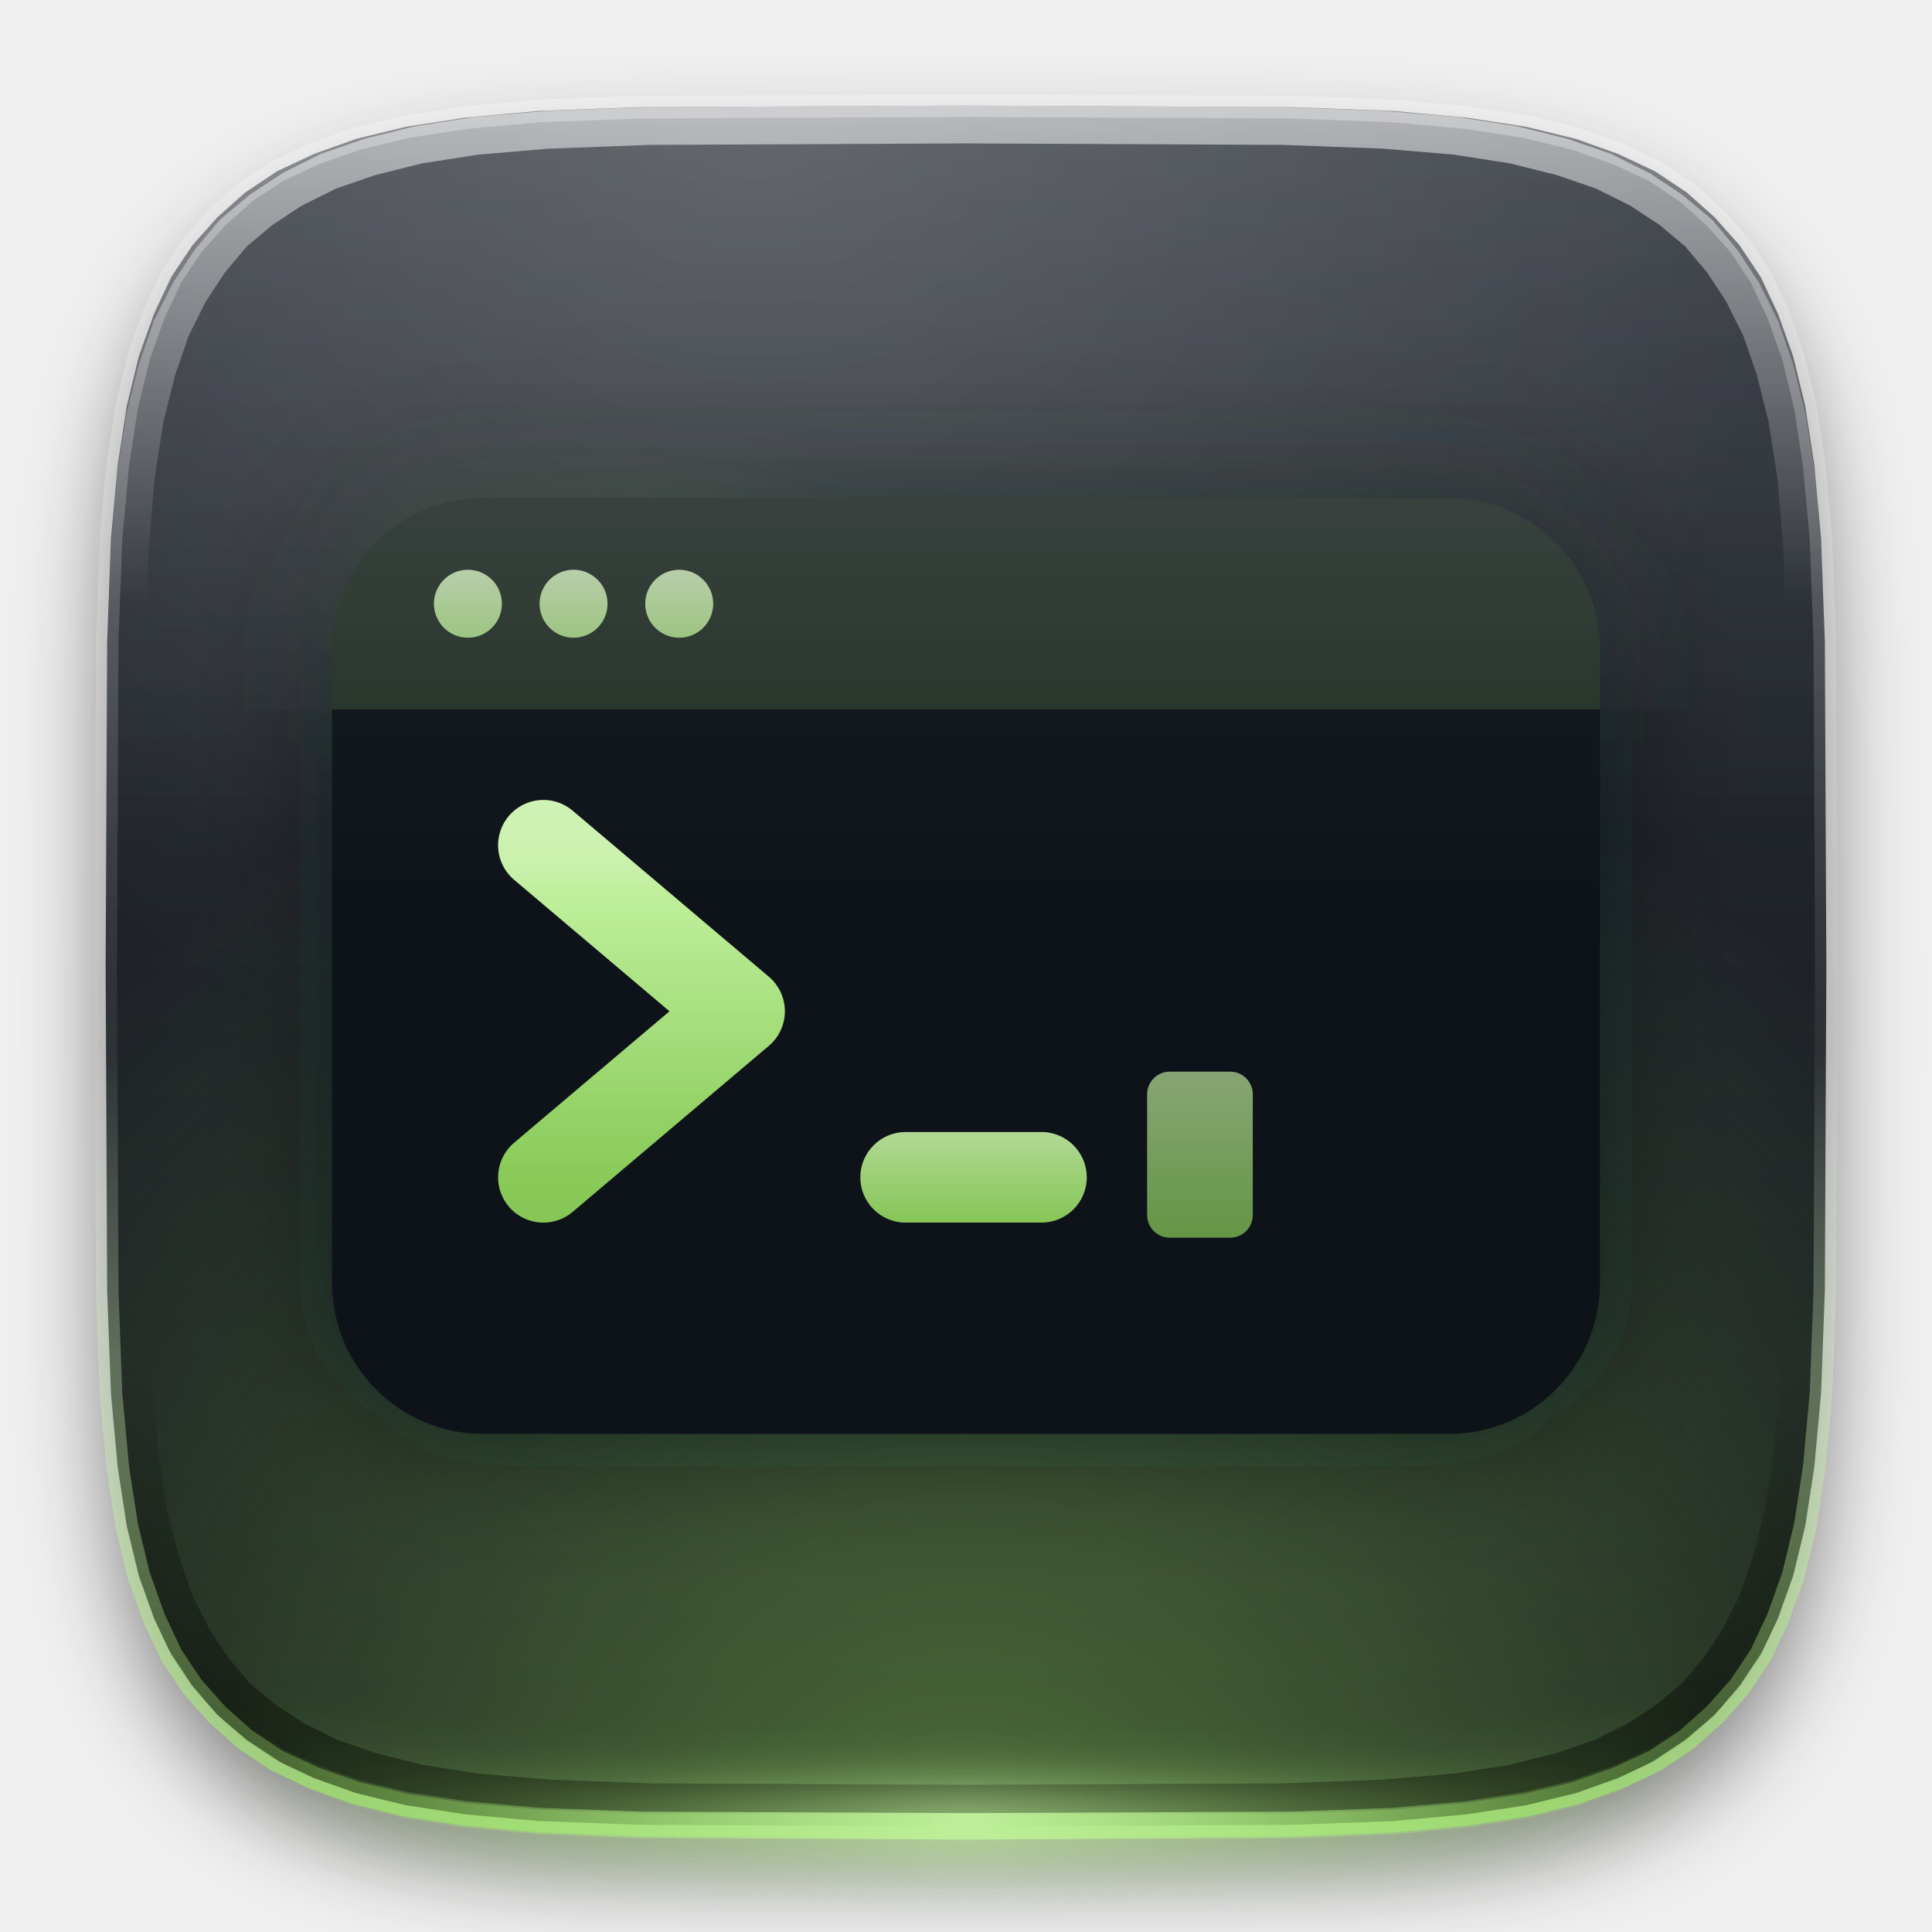
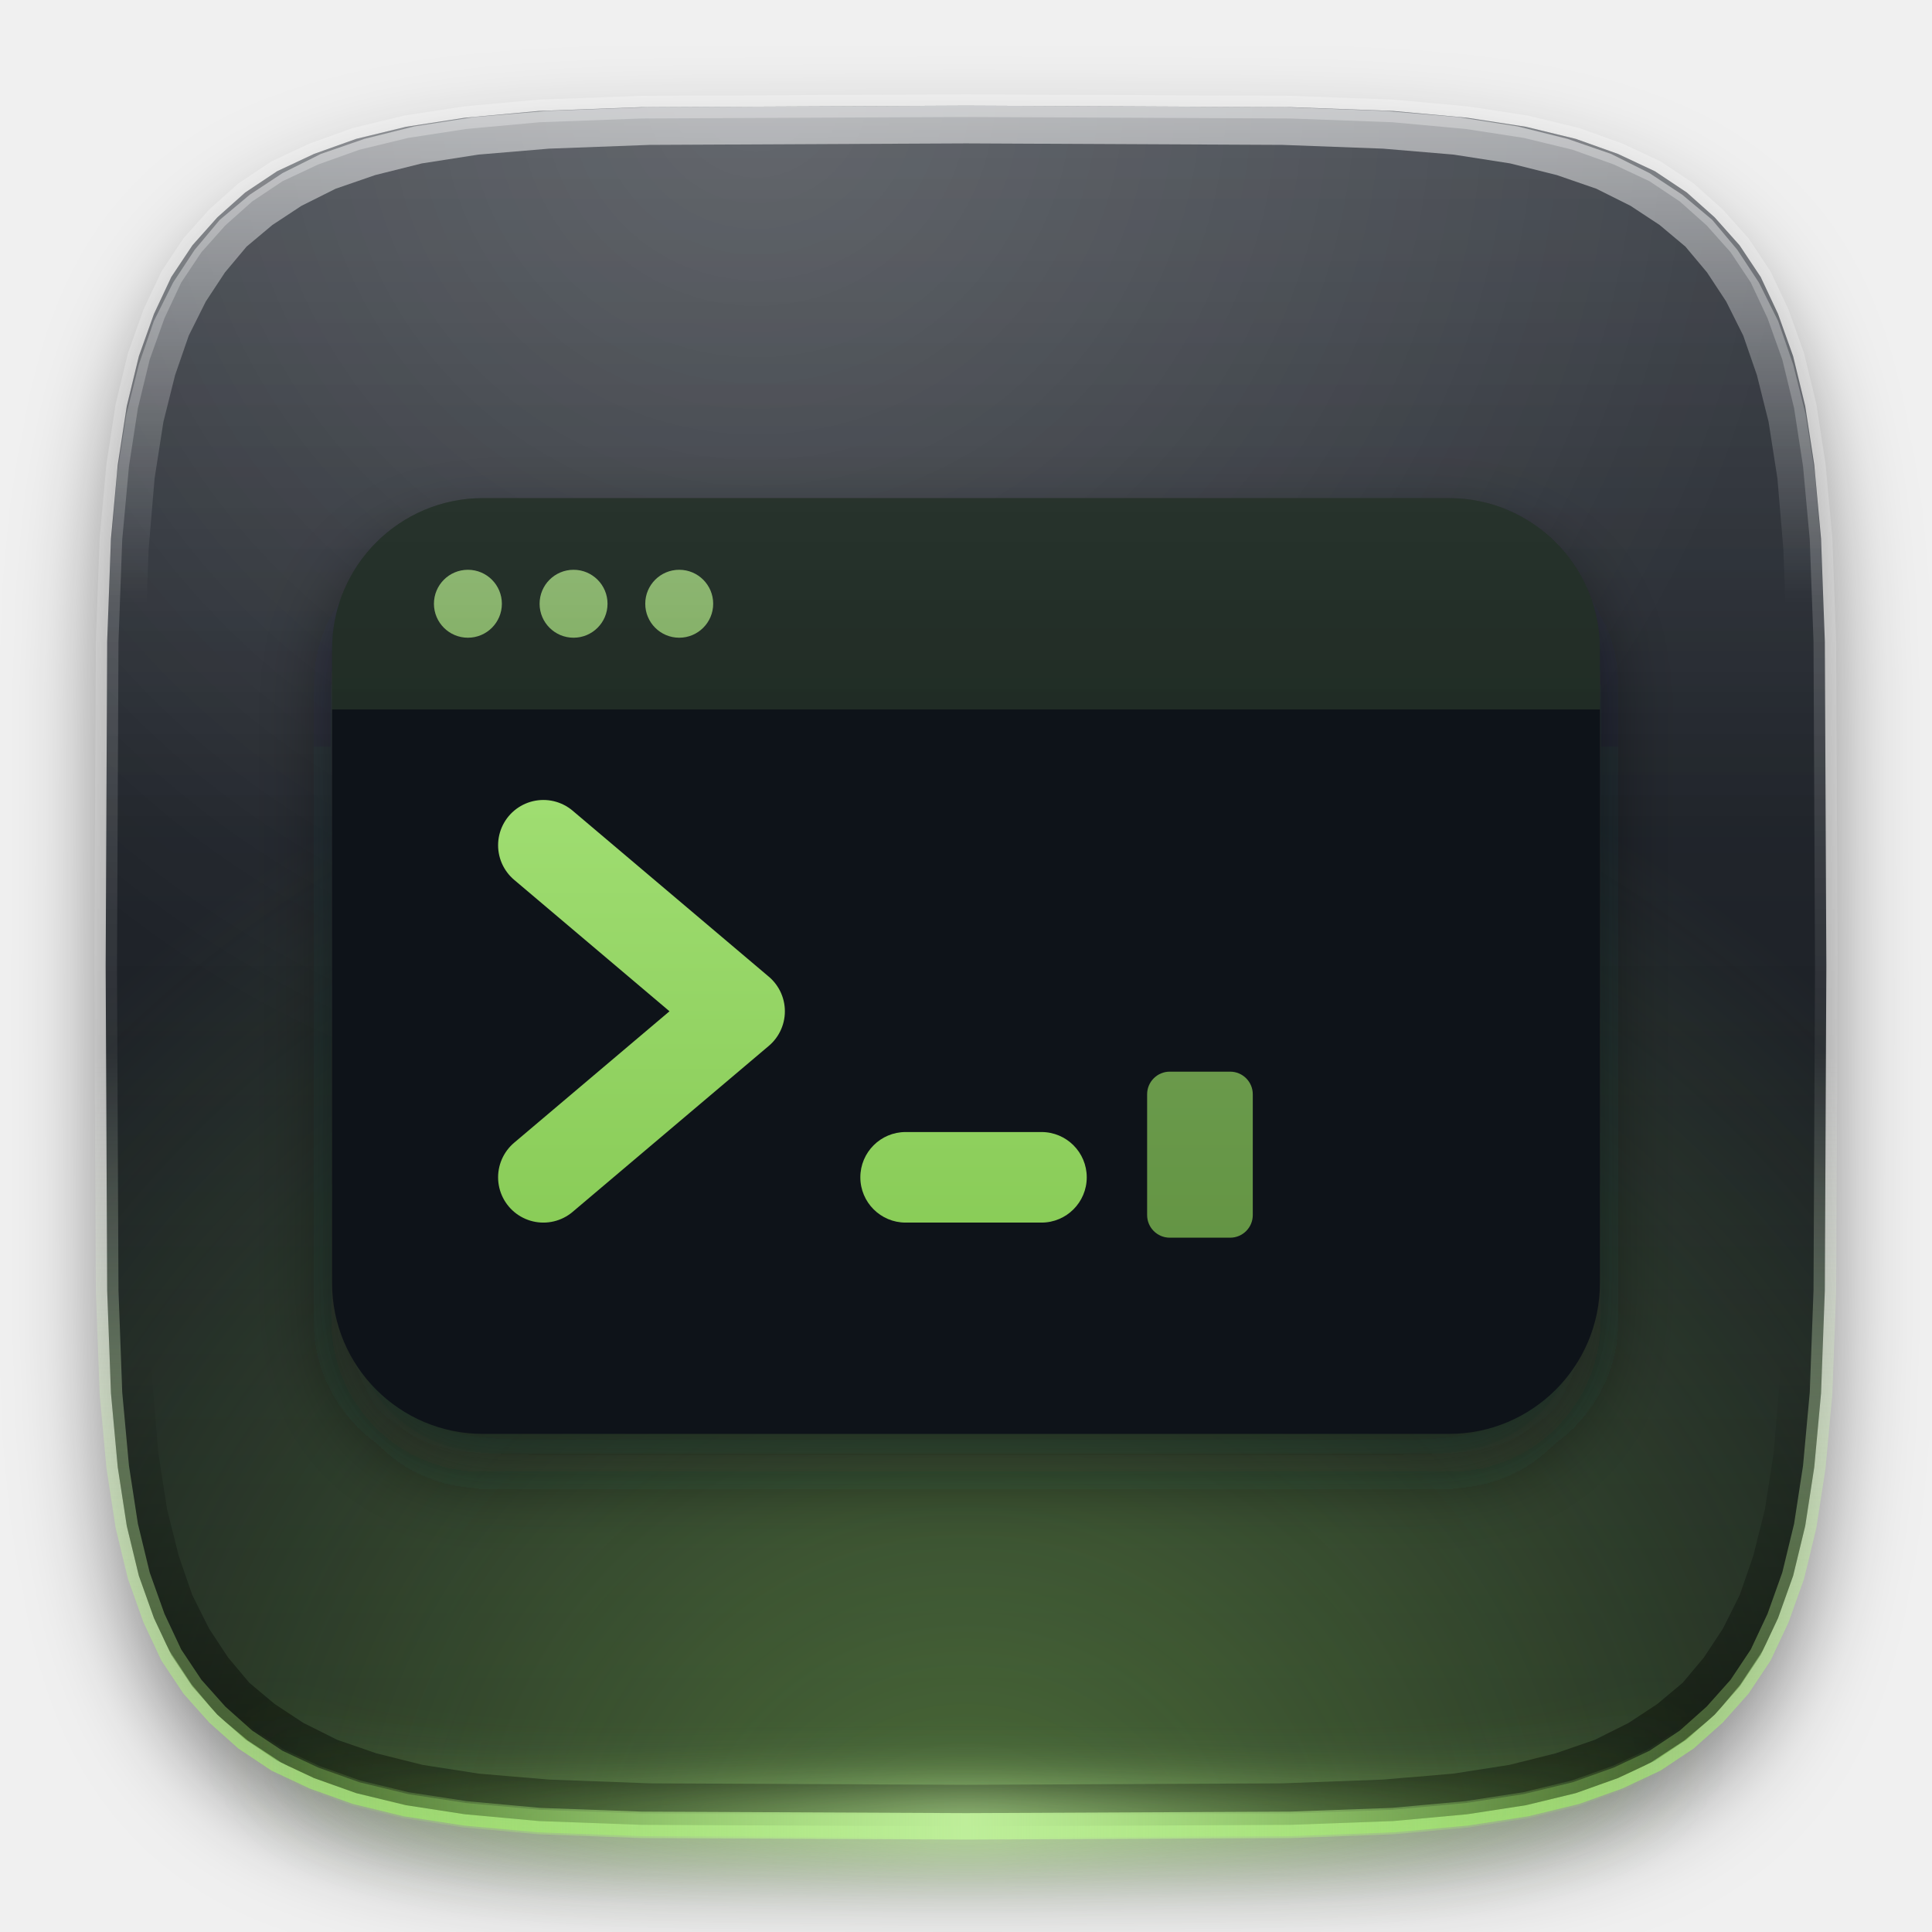
<svg xmlns="http://www.w3.org/2000/svg" viewBox="0 0 256 256" width="256" height="256">
  <defs>
    <linearGradient id="tile" x1="0" y1="0" x2="0" y2="1">
      <stop offset="0" stop-color="#2B3038" />
      <stop offset="1" stop-color="#121519" />
    </linearGradient>
    <radialGradient id="glow" cx=".5" cy="1.04" r=".72">
      <stop offset="0" stop-color="#9BE564" stop-opacity=".42" />
      <stop offset="1" stop-color="#9BE564" stop-opacity="0" />
    </radialGradient>
    <linearGradient id="sheen" x1="0" y1="0" x2="0" y2="1">
      <stop offset="0" stop-color="#fff" stop-opacity=".14" />
      <stop offset=".42" stop-color="#fff" stop-opacity="0" />
    </linearGradient>
    <radialGradient id="spec" cx=".38" cy="0" r=".6">
      <stop offset="0" stop-color="#fff" stop-opacity=".16" />
      <stop offset="1" stop-color="#fff" stop-opacity="0" />
    </radialGradient>
    <linearGradient id="rim" x1="0" y1="0" x2="0" y2="1">
      <stop offset="0" stop-color="#fff" stop-opacity=".30" />
      <stop offset=".55" stop-color="#fff" stop-opacity=".06" />
      <stop offset="1" stop-color="#9BE564" stop-opacity=".75" />
    </linearGradient>
    <linearGradient id="hi" gradientUnits="userSpaceOnUse" x1="0" y1="14" x2="0" y2="80">
      <stop offset="0" stop-color="#fff" stop-opacity=".55" />
      <stop offset="1" stop-color="#fff" stop-opacity="0" />
    </linearGradient>
    <linearGradient id="lo" gradientUnits="userSpaceOnUse" x1="0" y1="180" x2="0" y2="242">
      <stop offset="0" stop-color="#000" stop-opacity="0" />
      <stop offset="1" stop-color="#000" stop-opacity=".55" />
    </linearGradient>
    <filter id="drop" x="-20%" y="-20%" width="140%" height="150%">
      <feGaussianBlur stdDeviation="6" />
      <feOffset dy="6" />
    </filter>
    <clipPath id="inside">
      <path d="M242.0 128.0 L241.8 171.0 L241.3 184.6 L240.4 194.4 L239.2 202.2 L237.6 208.8 L235.6 214.4 L233.3 219.3 L230.5 223.5 L227.2 227.2 L223.5 230.5 L219.3 233.3 L214.4 235.6 L208.8 237.6 L202.2 239.2 L194.4 240.4 L184.6 241.3 L171.0 241.8 L128.0 242.0 L85.0 241.8 L71.4 241.3 L61.6 240.4 L53.8 239.2 L47.2 237.6 L41.6 235.6 L36.7 233.3 L32.5 230.5 L28.8 227.2 L25.5 223.5 L22.7 219.3 L20.4 214.4 L18.4 208.8 L16.8 202.2 L15.6 194.4 L14.7 184.6 L14.2 171.0 L14.0 128.0 L14.2 85.0 L14.7 71.4 L15.6 61.6 L16.8 53.8 L18.4 47.2 L20.4 41.6 L22.7 36.7 L25.5 32.5 L28.8 28.8 L32.5 25.5 L36.7 22.7 L41.6 20.4 L47.2 18.4 L53.8 16.8 L61.6 15.6 L71.4 14.7 L85.0 14.2 L128.0 14.0 L171.0 14.2 L184.6 14.7 L194.4 15.6 L202.2 16.8 L208.8 18.4 L214.4 20.4 L219.3 22.7 L223.5 25.5 L227.2 28.8 L230.5 32.5 L233.3 36.7 L235.6 41.6 L237.6 47.2 L239.2 53.8 L240.4 61.6 L241.3 71.4 L241.8 85.0Z" />
    </clipPath>
    <linearGradient id="ink" x1="0" y1="0" x2="0" y2="1">
      <stop offset="0" stop-color="#C5F0A5" />
      <stop offset="1" stop-color="#9BE564" />
    </linearGradient>
    <filter id="halo" x="-30%" y="-30%" width="160%" height="160%">
      <feGaussianBlur stdDeviation="9" />
    </filter>
    <filter id="soft" x="-40%" y="-40%" width="180%" height="180%">
      <feGaussianBlur stdDeviation="4" />
    </filter>
    <mask id="shape" maskUnits="userSpaceOnUse" x="0" y="0" width="256" height="256">
      <rect fill="#0E1319" x="44" y="66" width="168" height="124" rx="20" />
      <path fill="#fff" opacity=".12" d="M64 66h128a20 20 0 0 1 20 20v8H44v-8a20 20 0 0 1 20-20z" />
      <circle fill="#fff" opacity=".7" cx="62" cy="80" r="4.5" />
      <circle fill="#fff" opacity=".7" cx="76" cy="80" r="4.5" />
      <circle fill="#fff" opacity=".7" cx="90" cy="80" r="4.5" />
      <path fill="none" stroke="#fff" stroke-width="12" stroke-linecap="round" stroke-linejoin="round" d="M72 112l26 22-26 22" />
      <rect fill="#fff" x="114" y="150" width="30" height="12" rx="6" />
      <rect fill="#fff" opacity=".7" x="152" y="142" width="14" height="22" rx="3" />
    </mask>
    <linearGradient id="gloss" gradientUnits="userSpaceOnUse" x1="0" y1="56" x2="0" y2="200">
      <stop offset="0" stop-color="#fff" stop-opacity=".62" />
      <stop offset=".42" stop-color="#fff" stop-opacity=".08" />
      <stop offset=".43" stop-color="#fff" stop-opacity="0" />
      <stop offset="1" stop-color="#fff" stop-opacity="0" />
    </linearGradient>
    <linearGradient id="foot" gradientUnits="userSpaceOnUse" x1="0" y1="120" x2="0" y2="206">
      <stop offset="0" stop-color="#000" stop-opacity="0" />
      <stop offset="1" stop-color="#000" stop-opacity=".28" />
    </linearGradient>
    <linearGradient id="ring" gradientUnits="userSpaceOnUse" x1="14" y1="0" x2="242" y2="0">
      <stop offset=".08" stop-color="#9BE564" stop-opacity="0" />
      <stop offset=".5" stop-color="#BEEE9A" />
      <stop offset=".92" stop-color="#9BE564" stop-opacity="0" />
    </linearGradient>
    <clipPath id="low">
      <rect x="0" y="196" width="256" height="60" />
    </clipPath>
  </defs>
  <path d="M242.0 128.0 L241.8 171.0 L241.3 184.6 L240.4 194.4 L239.2 202.2 L237.6 208.8 L235.6 214.4 L233.3 219.3 L230.5 223.5 L227.2 227.2 L223.5 230.5 L219.3 233.3 L214.4 235.6 L208.8 237.6 L202.2 239.2 L194.4 240.4 L184.6 241.3 L171.0 241.8 L128.0 242.0 L85.0 241.8 L71.4 241.3 L61.6 240.4 L53.8 239.2 L47.2 237.6 L41.6 235.6 L36.7 233.3 L32.5 230.5 L28.8 227.2 L25.5 223.5 L22.7 219.3 L20.4 214.4 L18.4 208.8 L16.8 202.2 L15.6 194.4 L14.7 184.6 L14.2 171.0 L14.0 128.0 L14.2 85.0 L14.7 71.4 L15.6 61.6 L16.8 53.8 L18.4 47.2 L20.4 41.6 L22.7 36.7 L25.5 32.5 L28.8 28.8 L32.5 25.5 L36.7 22.7 L41.6 20.4 L47.2 18.4 L53.8 16.8 L61.6 15.6 L71.4 14.7 L85.0 14.2 L128.0 14.0 L171.0 14.2 L184.6 14.7 L194.4 15.6 L202.2 16.8 L208.8 18.4 L214.4 20.4 L219.3 22.7 L223.5 25.5 L227.2 28.8 L230.5 32.5 L233.3 36.7 L235.6 41.6 L237.6 47.2 L239.2 53.8 L240.4 61.6 L241.3 71.4 L241.8 85.0Z" fill="#000" opacity=".5" filter="url(#drop)" />
  <path d="M242.0 128.0 L241.8 171.0 L241.3 184.6 L240.4 194.4 L239.2 202.2 L237.6 208.8 L235.6 214.4 L233.3 219.3 L230.5 223.5 L227.2 227.2 L223.5 230.5 L219.3 233.3 L214.4 235.6 L208.8 237.6 L202.2 239.2 L194.4 240.4 L184.6 241.3 L171.0 241.8 L128.0 242.0 L85.0 241.8 L71.4 241.3 L61.6 240.4 L53.8 239.2 L47.2 237.6 L41.6 235.6 L36.7 233.3 L32.5 230.5 L28.8 227.2 L25.5 223.5 L22.7 219.3 L20.4 214.4 L18.4 208.8 L16.8 202.2 L15.6 194.4 L14.7 184.6 L14.2 171.0 L14.0 128.0 L14.2 85.0 L14.7 71.4 L15.6 61.6 L16.8 53.8 L18.4 47.2 L20.4 41.6 L22.7 36.7 L25.5 32.5 L28.8 28.8 L32.5 25.5 L36.7 22.7 L41.6 20.4 L47.2 18.4 L53.8 16.8 L61.6 15.6 L71.4 14.7 L85.0 14.2 L128.0 14.0 L171.0 14.2 L184.6 14.7 L194.4 15.6 L202.2 16.8 L208.8 18.4 L214.4 20.4 L219.3 22.7 L223.5 25.5 L227.2 28.8 L230.5 32.5 L233.3 36.7 L235.6 41.6 L237.6 47.2 L239.2 53.8 L240.4 61.6 L241.3 71.4 L241.8 85.0Z" fill="url(#tile)" />
  <path d="M242.0 128.0 L241.8 171.0 L241.3 184.6 L240.4 194.4 L239.2 202.2 L237.6 208.8 L235.6 214.4 L233.3 219.3 L230.5 223.5 L227.2 227.2 L223.5 230.5 L219.3 233.3 L214.4 235.6 L208.8 237.6 L202.2 239.2 L194.4 240.4 L184.6 241.3 L171.0 241.8 L128.0 242.0 L85.0 241.8 L71.4 241.3 L61.6 240.4 L53.8 239.2 L47.2 237.6 L41.6 235.6 L36.7 233.3 L32.5 230.5 L28.8 227.2 L25.5 223.5 L22.7 219.3 L20.4 214.4 L18.4 208.8 L16.8 202.2 L15.6 194.4 L14.7 184.6 L14.2 171.0 L14.0 128.0 L14.2 85.0 L14.7 71.4 L15.6 61.6 L16.8 53.8 L18.4 47.2 L20.4 41.6 L22.7 36.7 L25.5 32.5 L28.8 28.8 L32.5 25.5 L36.7 22.7 L41.6 20.4 L47.2 18.4 L53.8 16.8 L61.6 15.6 L71.4 14.7 L85.0 14.2 L128.0 14.0 L171.0 14.2 L184.6 14.7 L194.4 15.6 L202.2 16.8 L208.8 18.4 L214.4 20.4 L219.3 22.7 L223.5 25.5 L227.2 28.8 L230.5 32.5 L233.3 36.7 L235.6 41.6 L237.6 47.2 L239.2 53.8 L240.4 61.6 L241.3 71.4 L241.8 85.0Z" fill="url(#spec)" />
  <path d="M242.0 128.0 L241.8 171.0 L241.3 184.6 L240.4 194.4 L239.2 202.2 L237.6 208.8 L235.6 214.4 L233.3 219.3 L230.5 223.5 L227.2 227.2 L223.5 230.5 L219.3 233.3 L214.4 235.6 L208.8 237.6 L202.2 239.2 L194.4 240.4 L184.6 241.3 L171.0 241.8 L128.0 242.0 L85.0 241.8 L71.4 241.3 L61.6 240.4 L53.8 239.2 L47.2 237.6 L41.6 235.6 L36.7 233.3 L32.5 230.5 L28.8 227.2 L25.5 223.5 L22.7 219.3 L20.4 214.4 L18.4 208.8 L16.8 202.2 L15.6 194.4 L14.7 184.6 L14.2 171.0 L14.0 128.0 L14.2 85.0 L14.7 71.4 L15.6 61.6 L16.8 53.8 L18.4 47.2 L20.4 41.6 L22.7 36.7 L25.5 32.5 L28.8 28.8 L32.5 25.5 L36.7 22.7 L41.6 20.4 L47.2 18.4 L53.8 16.8 L61.6 15.6 L71.4 14.7 L85.0 14.2 L128.0 14.0 L171.0 14.2 L184.6 14.7 L194.4 15.6 L202.2 16.8 L208.8 18.4 L214.4 20.4 L219.3 22.7 L223.5 25.5 L227.2 28.8 L230.5 32.5 L233.3 36.7 L235.6 41.6 L237.6 47.2 L239.2 53.8 L240.4 61.6 L241.3 71.4 L241.8 85.0Z" fill="url(#glow)" />
  <path d="M242.0 128.0 L241.8 171.0 L241.3 184.6 L240.4 194.4 L239.2 202.2 L237.6 208.8 L235.6 214.4 L233.3 219.3 L230.5 223.5 L227.2 227.2 L223.5 230.5 L219.3 233.3 L214.4 235.6 L208.8 237.6 L202.2 239.2 L194.4 240.4 L184.6 241.3 L171.0 241.8 L128.0 242.0 L85.0 241.8 L71.4 241.3 L61.6 240.4 L53.8 239.2 L47.2 237.6 L41.6 235.6 L36.7 233.3 L32.5 230.5 L28.8 227.2 L25.5 223.5 L22.7 219.3 L20.4 214.4 L18.4 208.8 L16.8 202.2 L15.6 194.4 L14.7 184.6 L14.2 171.0 L14.0 128.0 L14.2 85.0 L14.7 71.4 L15.6 61.6 L16.8 53.8 L18.4 47.2 L20.4 41.6 L22.7 36.7 L25.5 32.5 L28.8 28.8 L32.5 25.5 L36.7 22.7 L41.6 20.4 L47.2 18.4 L53.8 16.8 L61.6 15.6 L71.4 14.7 L85.0 14.2 L128.0 14.0 L171.0 14.2 L184.6 14.7 L194.4 15.6 L202.2 16.8 L208.8 18.4 L214.4 20.4 L219.3 22.7 L223.5 25.5 L227.2 28.8 L230.5 32.5 L233.3 36.7 L235.6 41.6 L237.6 47.2 L239.2 53.8 L240.4 61.6 L241.3 71.4 L241.8 85.0Z" fill="url(#sheen)" />
  <g>
-     <g filter="url(#halo)" opacity=".55">
+     <defs>
+       <linearGradient id="solid" gradientUnits="userSpaceOnUse" x1="0" y1="60" x2="0" y2="200">
+         <stop offset="0" stop-color="#B1EB86" />
+         <stop offset="1" stop-color="#7BC147" />
+       </linearGradient>
+       <linearGradient id="paper" gradientUnits="userSpaceOnUse" x1="0" y1="60" x2="0" y2="200">
+         <stop offset="0" stop-color="#FFFFFF" />
+         <stop offset="1" stop-color="#DADDE3" />
+       </linearGradient>
+       <filter id="under" x="-30%" y="-30%" width="160%" height="170%">
+         <feGaussianBlur stdDeviation="5" />
+         <feOffset dy="5" />
+       </filter>
+       <linearGradient id="edge" gradientUnits="userSpaceOnUse" x1="0" y1="56" x2="0" y2="96">
+         <stop offset="0" stop-color="#fff" stop-opacity=".45" />
+         <stop offset="1" stop-color="#fff" stop-opacity="0" />
+       </linearGradient>
+     </defs>
+     <g opacity=".55" filter="url(#under)">
      <rect fill="#0E1319" x="44" y="66" width="168" height="124" rx="20" />
-       <path fill="#9BE564" opacity=".12" d="M64 66h128a20 20 0 0 1 20 20v8H44v-8a20 20 0 0 1 20-20z" />
-       <circle fill="#9BE564" opacity=".7" cx="62" cy="80" r="4.5" />
-       <circle fill="#9BE564" opacity=".7" cx="76" cy="80" r="4.5" />
-       <circle fill="#9BE564" opacity=".7" cx="90" cy="80" r="4.5" />
-       <path fill="none" stroke="#9BE564" stroke-width="12" stroke-linecap="round" stroke-linejoin="round" d="M72 112l26 22-26 22" />
-       <rect fill="#9BE564" x="114" y="150" width="30" height="12" rx="6" />
-       <rect fill="#9BE564" opacity=".7" x="152" y="142" width="14" height="22" rx="3" />
+       <path fill="#000" opacity=".12" d="M64 66h128a20 20 0 0 1 20 20v8H44v-8a20 20 0 0 1 20-20z" />
+       <circle fill="#000" opacity=".7" cx="62" cy="80" r="4.5" />
+       <circle fill="#000" opacity=".7" cx="76" cy="80" r="4.5" />
+       <circle fill="#000" opacity=".7" cx="90" cy="80" r="4.5" />
+       <path fill="none" stroke="#000" stroke-width="12" stroke-linecap="round" stroke-linejoin="round" d="M72 112l26 22-26 22" />
+       <rect fill="#000" x="114" y="150" width="30" height="12" rx="6" />
+       <rect fill="#000" opacity=".7" x="152" y="142" width="14" height="22" rx="3" />
    </g>
    <rect fill="#0E1319" x="44" y="66" width="168" height="124" rx="20" />
-     <path fill="url(#ink)" opacity=".12" d="M64 66h128a20 20 0 0 1 20 20v8H44v-8a20 20 0 0 1 20-20z" />
-     <circle fill="url(#ink)" opacity=".7" cx="62" cy="80" r="4.5" />
-     <circle fill="url(#ink)" opacity=".7" cx="76" cy="80" r="4.5" />
-     <circle fill="url(#ink)" opacity=".7" cx="90" cy="80" r="4.5" />
-     <path fill="none" stroke="url(#ink)" stroke-width="12" stroke-linecap="round" stroke-linejoin="round" d="M72 112l26 22-26 22" />
-     <rect fill="url(#ink)" x="114" y="150" width="30" height="12" rx="6" />
-     <rect fill="url(#ink)" opacity=".7" x="152" y="142" width="14" height="22" rx="3" />
-     <rect width="256" height="256" fill="url(#gloss)" mask="url(#shape)" />
-     <rect width="256" height="256" fill="url(#foot)" mask="url(#shape)" />
+     <path fill="url(#solid)" opacity=".12" d="M64 66h128a20 20 0 0 1 20 20v8H44v-8a20 20 0 0 1 20-20z" />
+     <circle fill="url(#solid)" opacity=".7" cx="62" cy="80" r="4.5" />
+     <circle fill="url(#solid)" opacity=".7" cx="76" cy="80" r="4.5" />
+     <circle fill="url(#solid)" opacity=".7" cx="90" cy="80" r="4.5" />
+     <path fill="none" stroke="url(#solid)" stroke-width="12" stroke-linecap="round" stroke-linejoin="round" d="M72 112l26 22-26 22" />
+     <rect fill="url(#solid)" x="114" y="150" width="30" height="12" rx="6" />
+     <rect fill="url(#solid)" opacity=".7" x="152" y="142" width="14" height="22" rx="3" />
+     <rect width="256" height="256" fill="url(#edge)" mask="url(#shape)" opacity=".5" />
  </g>
  <path d="M242.0 128.0 L241.8 171.0 L241.3 184.6 L240.4 194.4 L239.2 202.2 L237.6 208.8 L235.6 214.4 L233.3 219.3 L230.5 223.5 L227.2 227.2 L223.5 230.5 L219.3 233.3 L214.4 235.6 L208.8 237.6 L202.2 239.2 L194.4 240.4 L184.6 241.3 L171.0 241.8 L128.0 242.0 L85.0 241.8 L71.4 241.3 L61.6 240.4 L53.8 239.2 L47.2 237.6 L41.6 235.6 L36.7 233.3 L32.5 230.5 L28.8 227.2 L25.5 223.5 L22.7 219.3 L20.4 214.4 L18.4 208.8 L16.8 202.2 L15.6 194.4 L14.7 184.6 L14.2 171.0 L14.0 128.0 L14.2 85.0 L14.7 71.4 L15.6 61.6 L16.8 53.8 L18.4 47.2 L20.4 41.6 L22.7 36.7 L25.5 32.5 L28.8 28.8 L32.5 25.5 L36.7 22.7 L41.6 20.4 L47.2 18.4 L53.8 16.8 L61.6 15.6 L71.4 14.7 L85.0 14.2 L128.0 14.0 L171.0 14.2 L184.6 14.7 L194.4 15.6 L202.2 16.8 L208.8 18.4 L214.4 20.4 L219.3 22.7 L223.5 25.5 L227.2 28.8 L230.5 32.5 L233.3 36.7 L235.6 41.6 L237.6 47.2 L239.2 53.8 L240.4 61.6 L241.3 71.4 L241.8 85.0Z" fill="none" stroke="url(#rim)" stroke-width="3" />
  <g clip-path="url(#inside)">
    <path d="M239.5 128.0 L239.3 170.0 L238.8 183.4 L238.0 192.9 L236.8 200.6 L235.2 207.0 L233.3 212.5 L230.9 217.3 L228.2 221.4 L225.1 225.1 L221.4 228.2 L217.3 230.9 L212.5 233.3 L207.0 235.2 L200.6 236.8 L192.9 238.0 L183.4 238.8 L170.0 239.3 L128.0 239.5 L86.0 239.3 L72.6 238.8 L63.1 238.0 L55.4 236.8 L49.0 235.2 L43.5 233.3 L38.7 230.9 L34.6 228.2 L30.9 225.1 L27.8 221.4 L25.1 217.3 L22.7 212.5 L20.8 207.0 L19.2 200.6 L18.0 192.9 L17.2 183.4 L16.7 170.0 L16.5 128.0 L16.7 86.0 L17.2 72.6 L18.0 63.1 L19.2 55.4 L20.8 49.0 L22.7 43.5 L25.1 38.7 L27.8 34.6 L30.9 30.9 L34.6 27.8 L38.7 25.1 L43.5 22.7 L49.0 20.8 L55.4 19.2 L63.1 18.0 L72.6 17.2 L86.0 16.7 L128.0 16.5 L170.0 16.7 L183.4 17.2 L192.9 18.0 L200.6 19.2 L207.0 20.8 L212.5 22.7 L217.3 25.1 L221.4 27.8 L225.1 30.9 L228.2 34.6 L230.9 38.7 L233.3 43.5 L235.2 49.0 L236.8 55.4 L238.0 63.1 L238.8 72.6 L239.3 86.0Z" fill="none" stroke="url(#hi)" stroke-width="5" />
    <path d="M239.5 128.0 L239.3 170.0 L238.8 183.4 L238.0 192.9 L236.8 200.6 L235.2 207.0 L233.3 212.5 L230.9 217.3 L228.2 221.4 L225.1 225.1 L221.4 228.2 L217.3 230.9 L212.5 233.3 L207.0 235.2 L200.6 236.8 L192.9 238.0 L183.4 238.8 L170.0 239.3 L128.0 239.5 L86.0 239.3 L72.6 238.8 L63.1 238.0 L55.4 236.8 L49.0 235.2 L43.5 233.3 L38.7 230.9 L34.6 228.2 L30.9 225.1 L27.8 221.4 L25.1 217.3 L22.7 212.5 L20.8 207.0 L19.2 200.6 L18.0 192.9 L17.2 183.4 L16.7 170.0 L16.5 128.0 L16.7 86.0 L17.2 72.6 L18.0 63.1 L19.2 55.4 L20.8 49.0 L22.7 43.5 L25.1 38.7 L27.8 34.6 L30.9 30.9 L34.6 27.8 L38.7 25.1 L43.5 22.7 L49.0 20.8 L55.4 19.2 L63.1 18.0 L72.6 17.2 L86.0 16.7 L128.0 16.5 L170.0 16.7 L183.4 17.2 L192.9 18.0 L200.6 19.2 L207.0 20.8 L212.5 22.7 L217.3 25.1 L221.4 27.8 L225.1 30.9 L228.2 34.6 L230.9 38.7 L233.3 43.5 L235.2 49.0 L236.8 55.4 L238.0 63.1 L238.8 72.6 L239.3 86.0Z" fill="none" stroke="url(#lo)" stroke-width="6" />
  </g>
  <g clip-path="url(#low)">
    <path d="M242.0 128.0 L241.8 171.0 L241.3 184.6 L240.4 194.4 L239.2 202.2 L237.6 208.8 L235.6 214.4 L233.3 219.3 L230.5 223.5 L227.2 227.2 L223.5 230.5 L219.3 233.3 L214.4 235.6 L208.8 237.6 L202.2 239.2 L194.4 240.4 L184.6 241.3 L171.0 241.8 L128.0 242.0 L85.0 241.8 L71.4 241.3 L61.6 240.4 L53.8 239.2 L47.2 237.6 L41.6 235.6 L36.7 233.3 L32.5 230.5 L28.8 227.2 L25.5 223.5 L22.7 219.3 L20.4 214.4 L18.4 208.8 L16.8 202.2 L15.6 194.4 L14.7 184.6 L14.2 171.0 L14.0 128.0 L14.2 85.0 L14.7 71.4 L15.6 61.6 L16.8 53.8 L18.4 47.2 L20.4 41.6 L22.7 36.7 L25.5 32.5 L28.8 28.8 L32.5 25.5 L36.7 22.7 L41.6 20.4 L47.2 18.4 L53.8 16.8 L61.6 15.6 L71.4 14.7 L85.0 14.2 L128.0 14.0 L171.0 14.2 L184.6 14.7 L194.4 15.6 L202.2 16.8 L208.8 18.4 L214.4 20.4 L219.3 22.7 L223.5 25.5 L227.2 28.8 L230.5 32.5 L233.3 36.7 L235.6 41.6 L237.6 47.2 L239.2 53.8 L240.4 61.6 L241.3 71.4 L241.8 85.0Z" fill="none" stroke="url(#ring)" stroke-width="9" filter="url(#soft)" opacity=".9" />
    <path d="M242.0 128.0 L241.8 171.0 L241.3 184.6 L240.4 194.4 L239.2 202.2 L237.6 208.8 L235.6 214.4 L233.3 219.3 L230.5 223.5 L227.2 227.2 L223.5 230.5 L219.3 233.3 L214.4 235.6 L208.8 237.6 L202.2 239.2 L194.4 240.4 L184.6 241.3 L171.0 241.8 L128.0 242.0 L85.0 241.8 L71.4 241.3 L61.6 240.4 L53.8 239.2 L47.2 237.6 L41.6 235.6 L36.7 233.3 L32.5 230.5 L28.8 227.2 L25.5 223.5 L22.7 219.3 L20.4 214.4 L18.4 208.8 L16.8 202.2 L15.6 194.4 L14.7 184.6 L14.2 171.0 L14.0 128.0 L14.2 85.0 L14.7 71.4 L15.6 61.6 L16.8 53.8 L18.4 47.2 L20.4 41.6 L22.7 36.7 L25.5 32.5 L28.8 28.8 L32.5 25.5 L36.7 22.7 L41.6 20.4 L47.2 18.4 L53.8 16.8 L61.6 15.6 L71.4 14.7 L85.0 14.2 L128.0 14.0 L171.0 14.2 L184.6 14.7 L194.4 15.6 L202.2 16.8 L208.8 18.4 L214.4 20.4 L219.3 22.7 L223.5 25.5 L227.2 28.8 L230.5 32.5 L233.3 36.7 L235.6 41.6 L237.6 47.2 L239.2 53.8 L240.4 61.6 L241.3 71.4 L241.8 85.0Z" fill="none" stroke="url(#ring)" stroke-width="3.5" />
  </g>
</svg>
